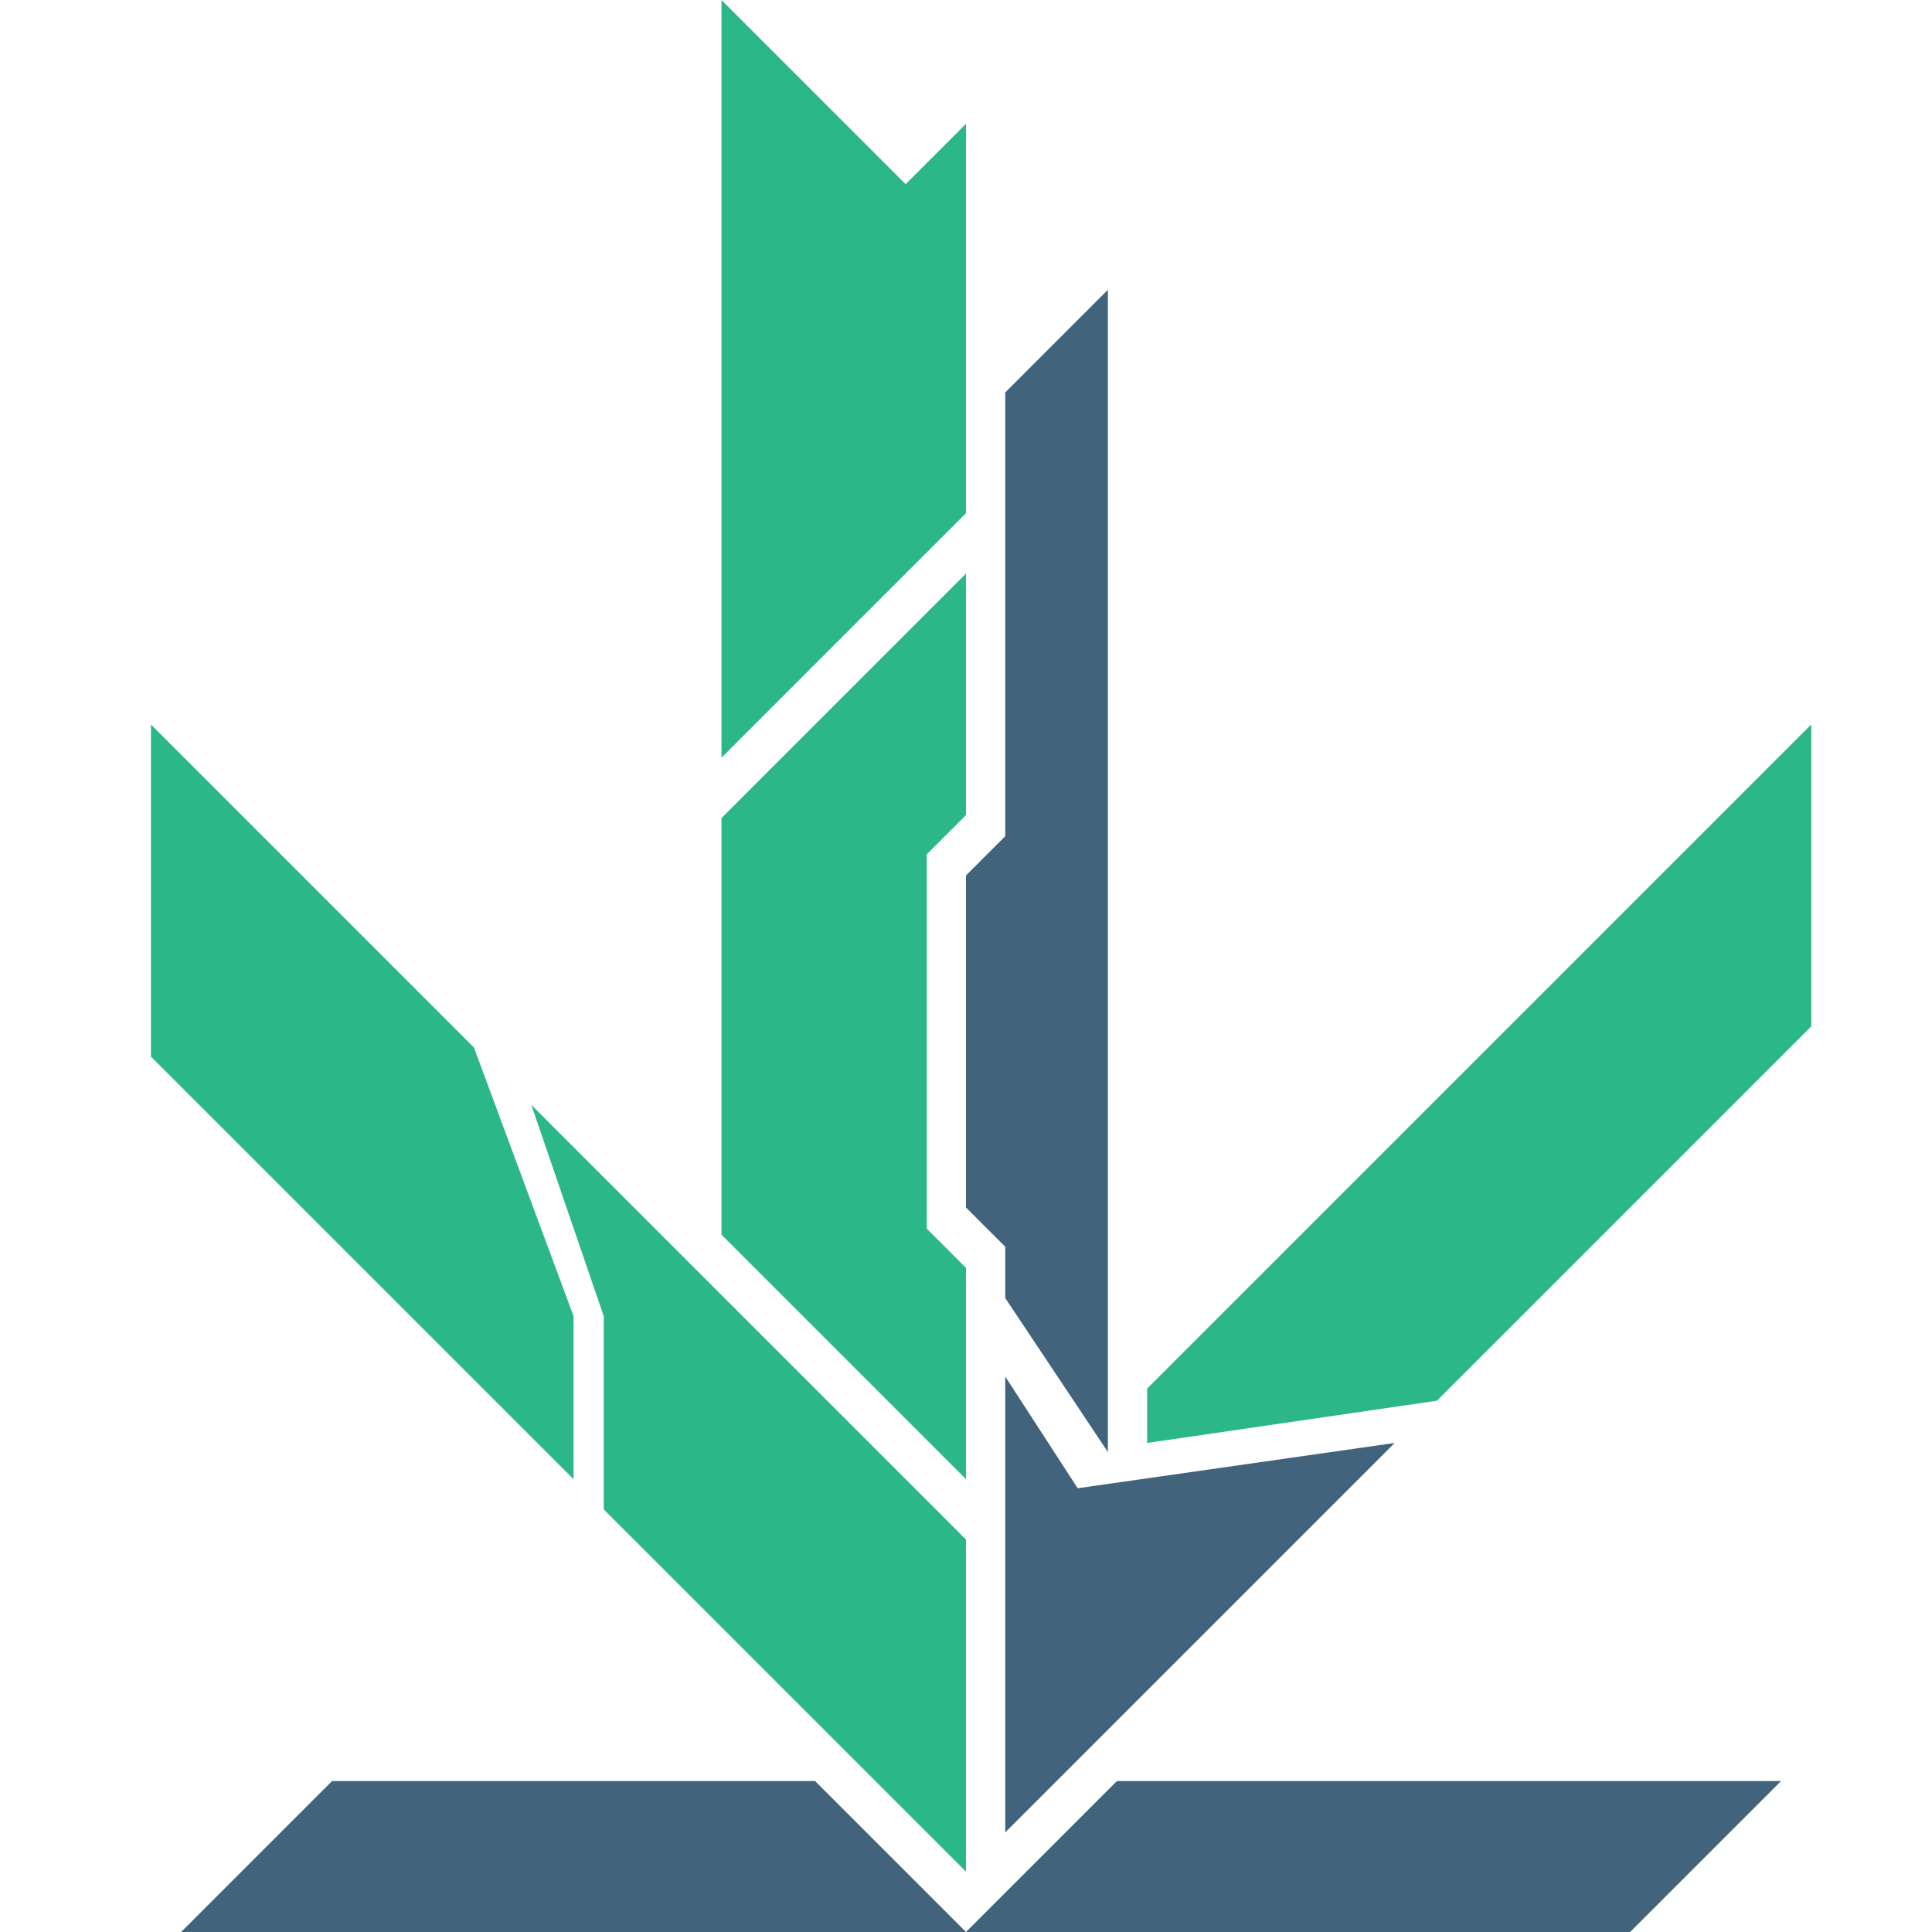
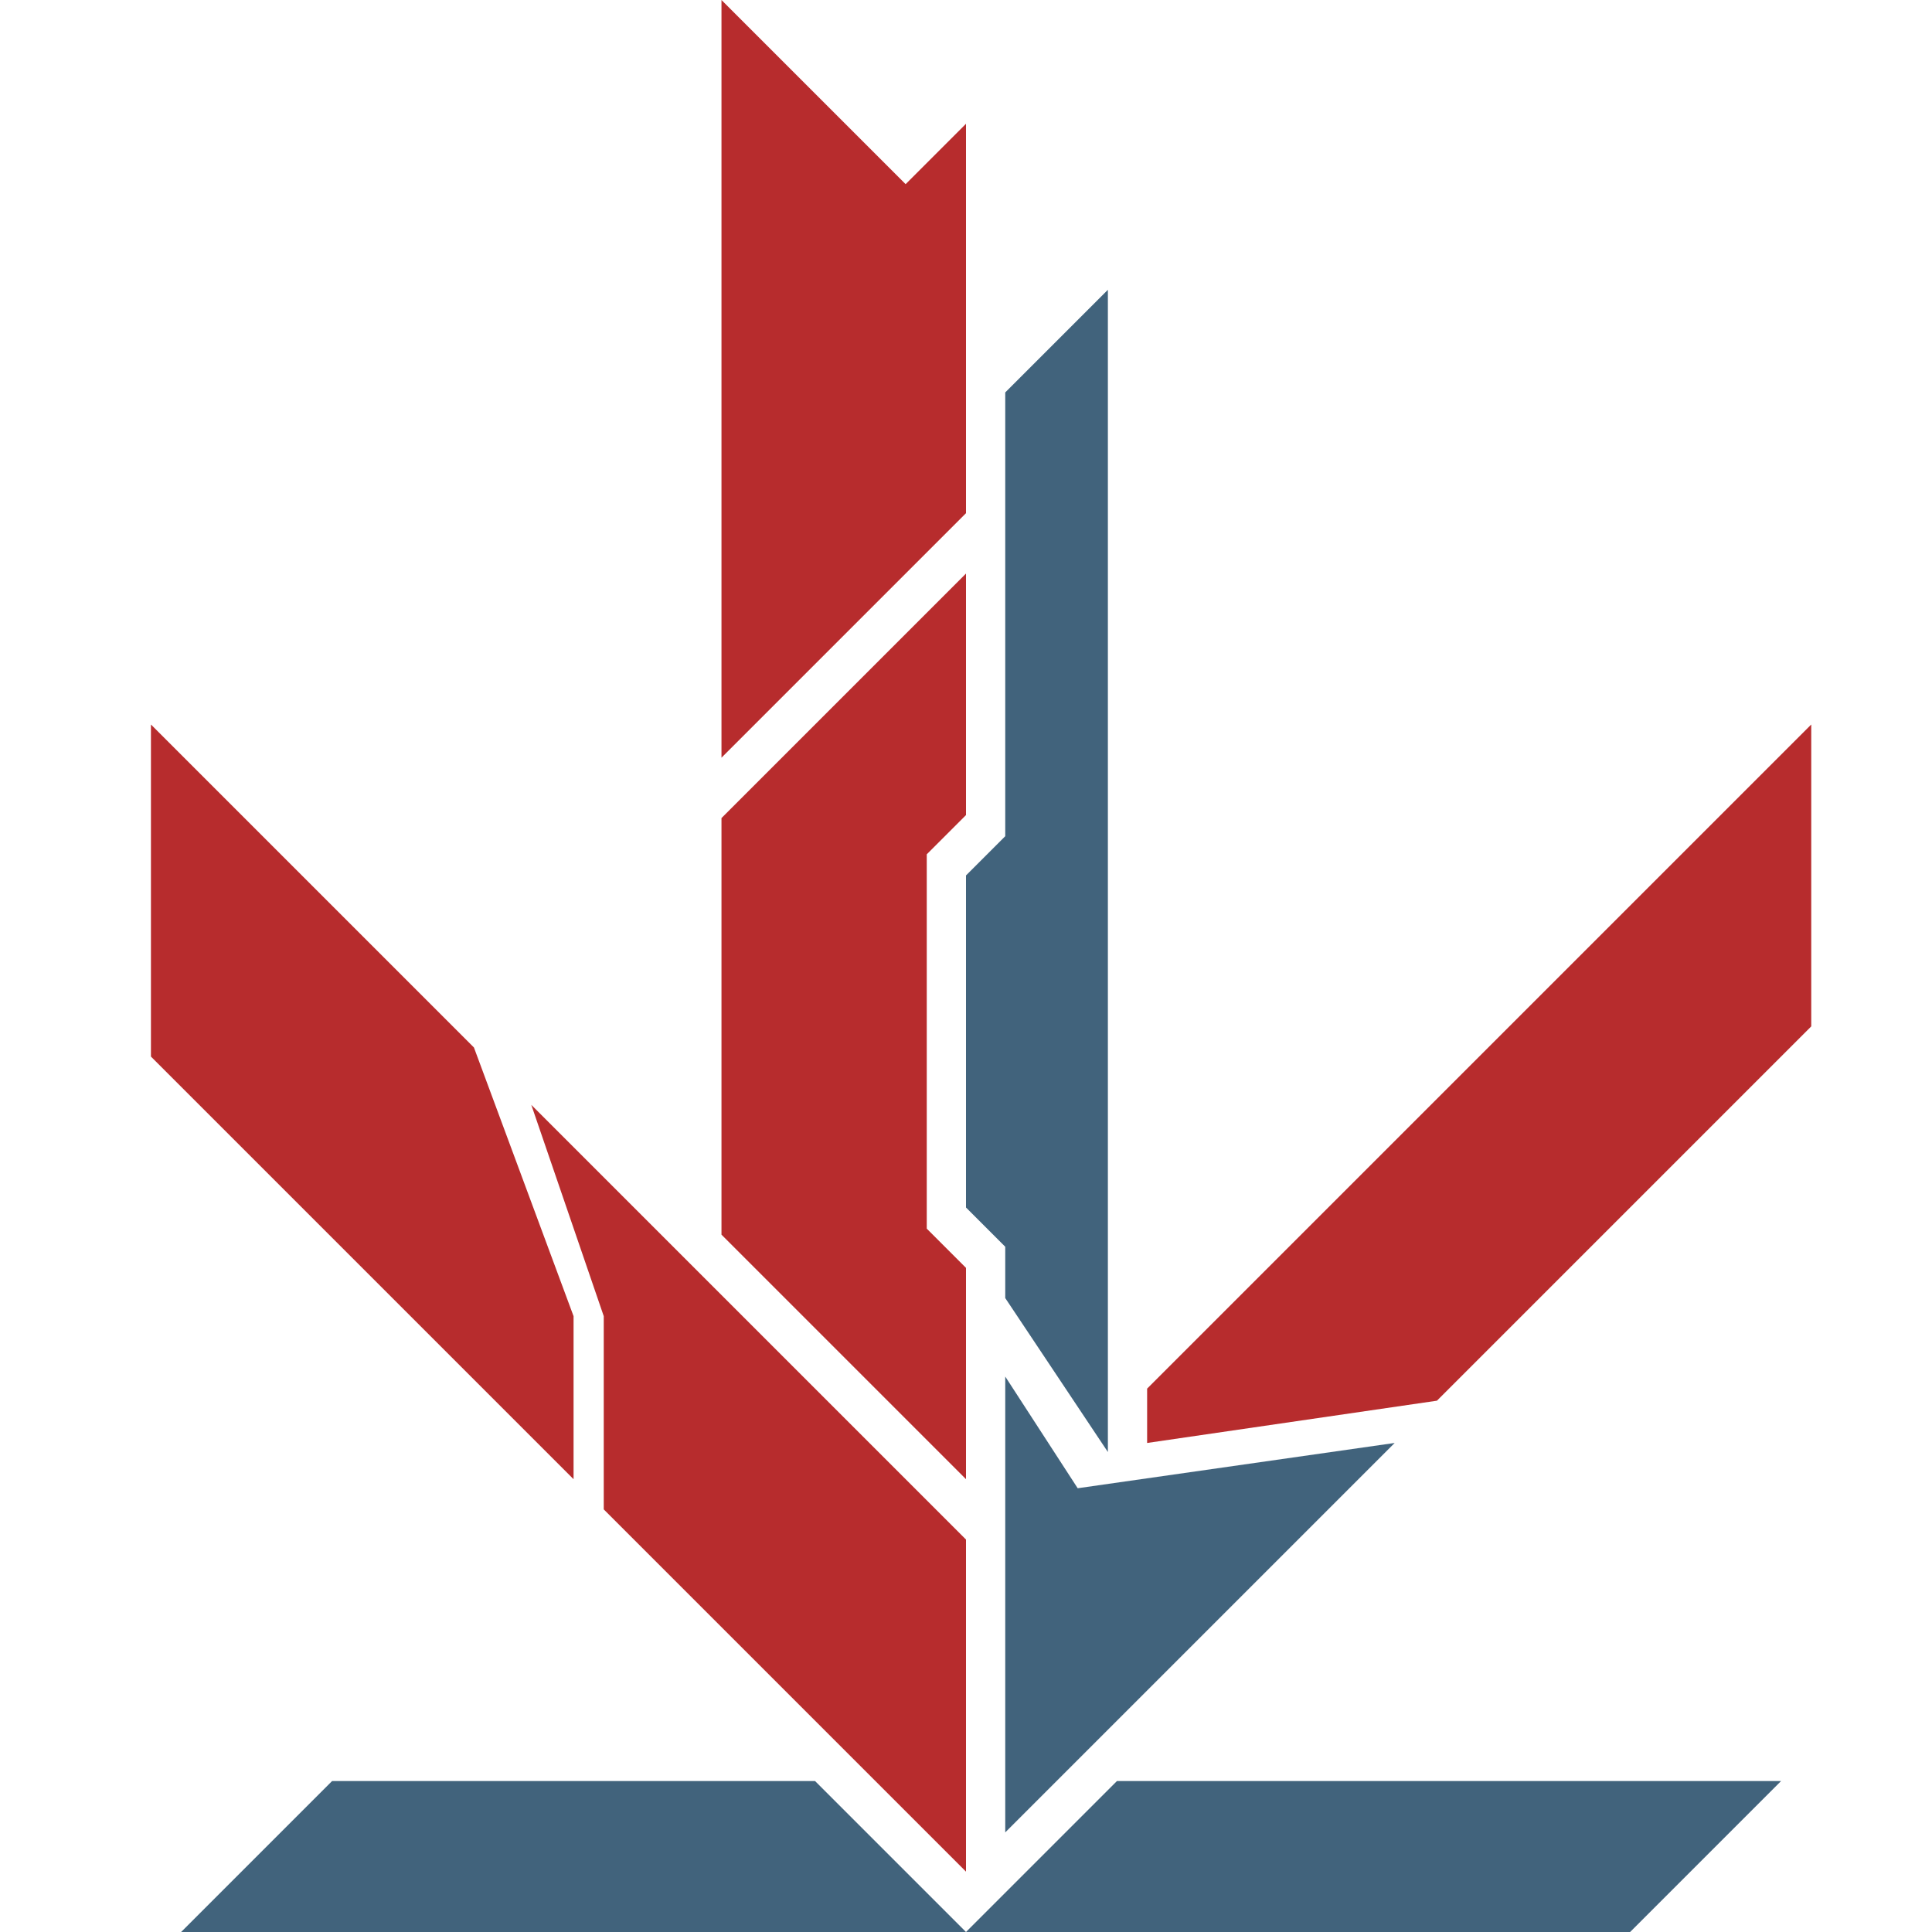
<svg xmlns="http://www.w3.org/2000/svg" version="1.1" id="Layer_1" x="0px" y="0px" viewBox="0 0 64 64" style="enable-background:new 0 0 64 64;" xml:space="preserve">
  <style type="text/css">
- 	.st0{fill:#2CB788;}
+ 	.st0{fill:#b72c2d;}
	.st1{fill:#41637C;}
</style>
  <polygon class="st0" points="23.9,27.1 23.9,40.9 32,49 32,42 30.7,40.7 30.7,28.3 32,27 32,19 " />
  <polygon class="st1" points="6,64 11,59 27,59 32,64 37,59 59,59 54,64 " />
  <polygon class="st0" points="32,62 20,50 20,43.6 17.6,36.6 32,51 " />
  <polygon class="st1" points="33.3,13 33.3,27.7 32,29 32,40 33.3,41.3 33.3,43 36.7,48.1 36.7,9.6 " />
  <polygon class="st1" points="33.3,45.6 33.3,60.7 46.2,47.8 35.7,49.3 " />
  <polygon class="st0" points="19,49 5,35 5,24 15.7,34.7 19,43.6 " />
  <polygon class="st0" points="47.6,46.4 60,34 60,24 38,46 38,47.8 " />
  <polygon class="st0" points="23.9,0 23.9,25.1 32,17 32,4.1 30,6.1 " />
</svg>
